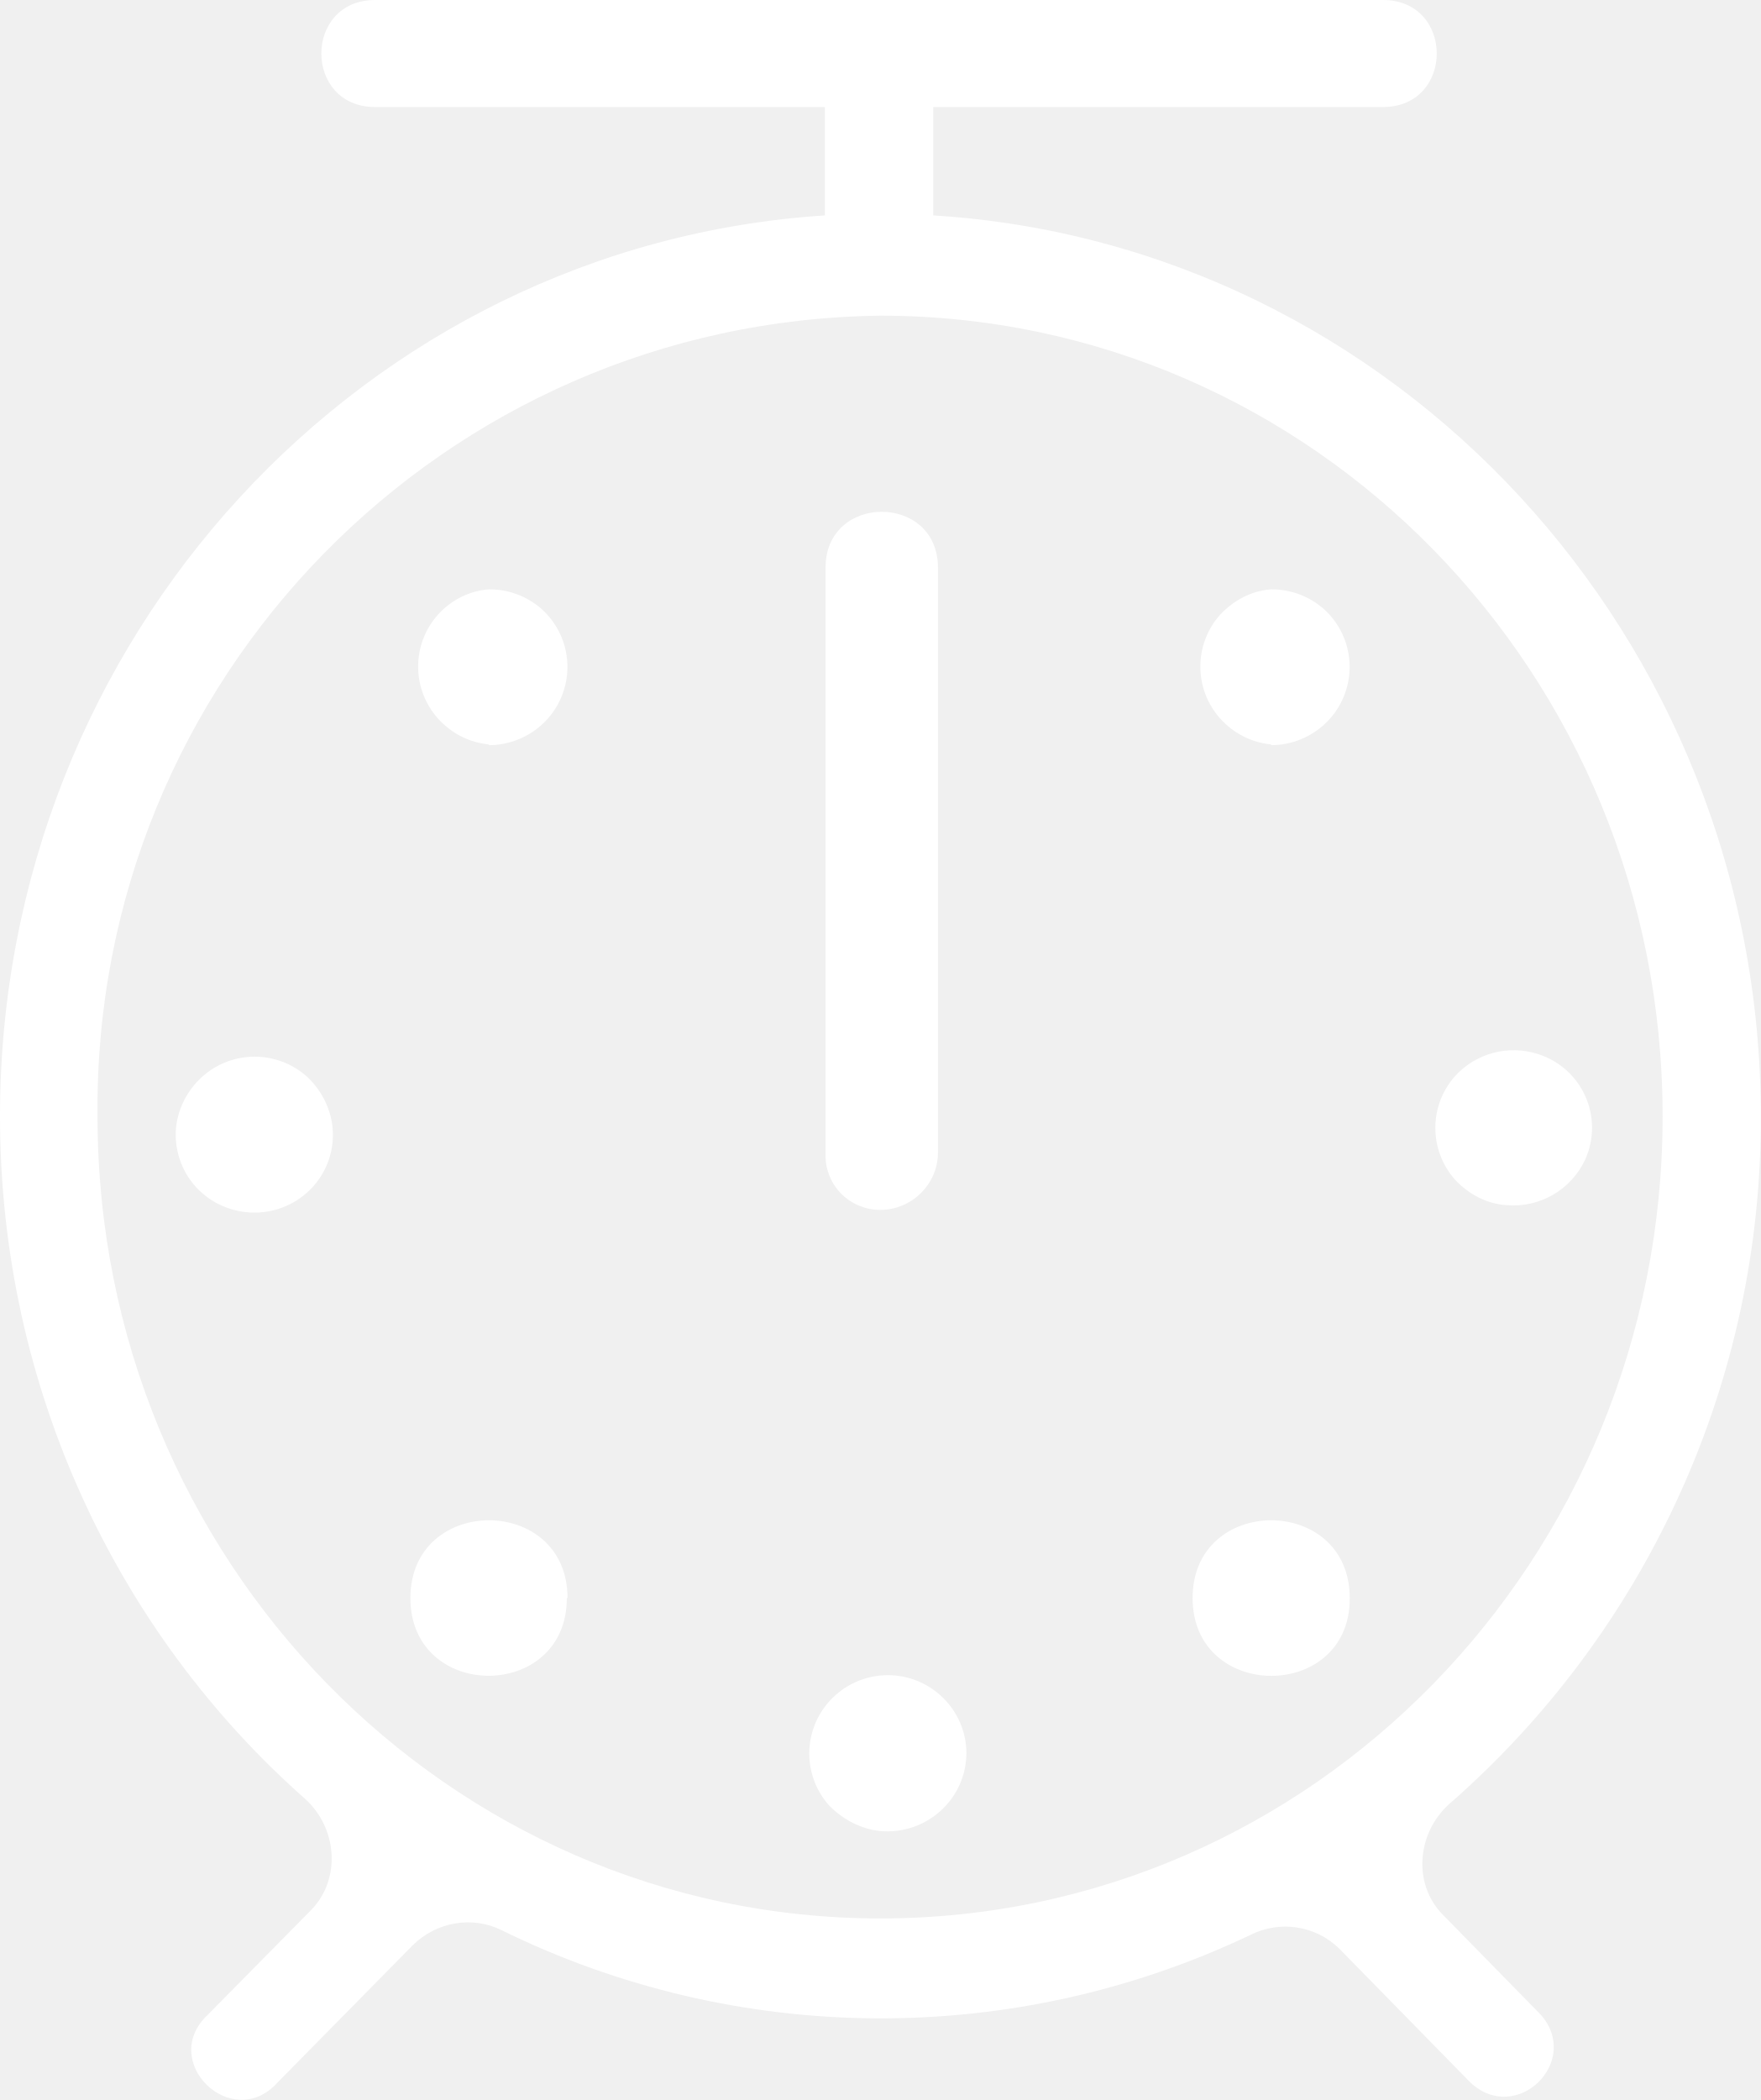
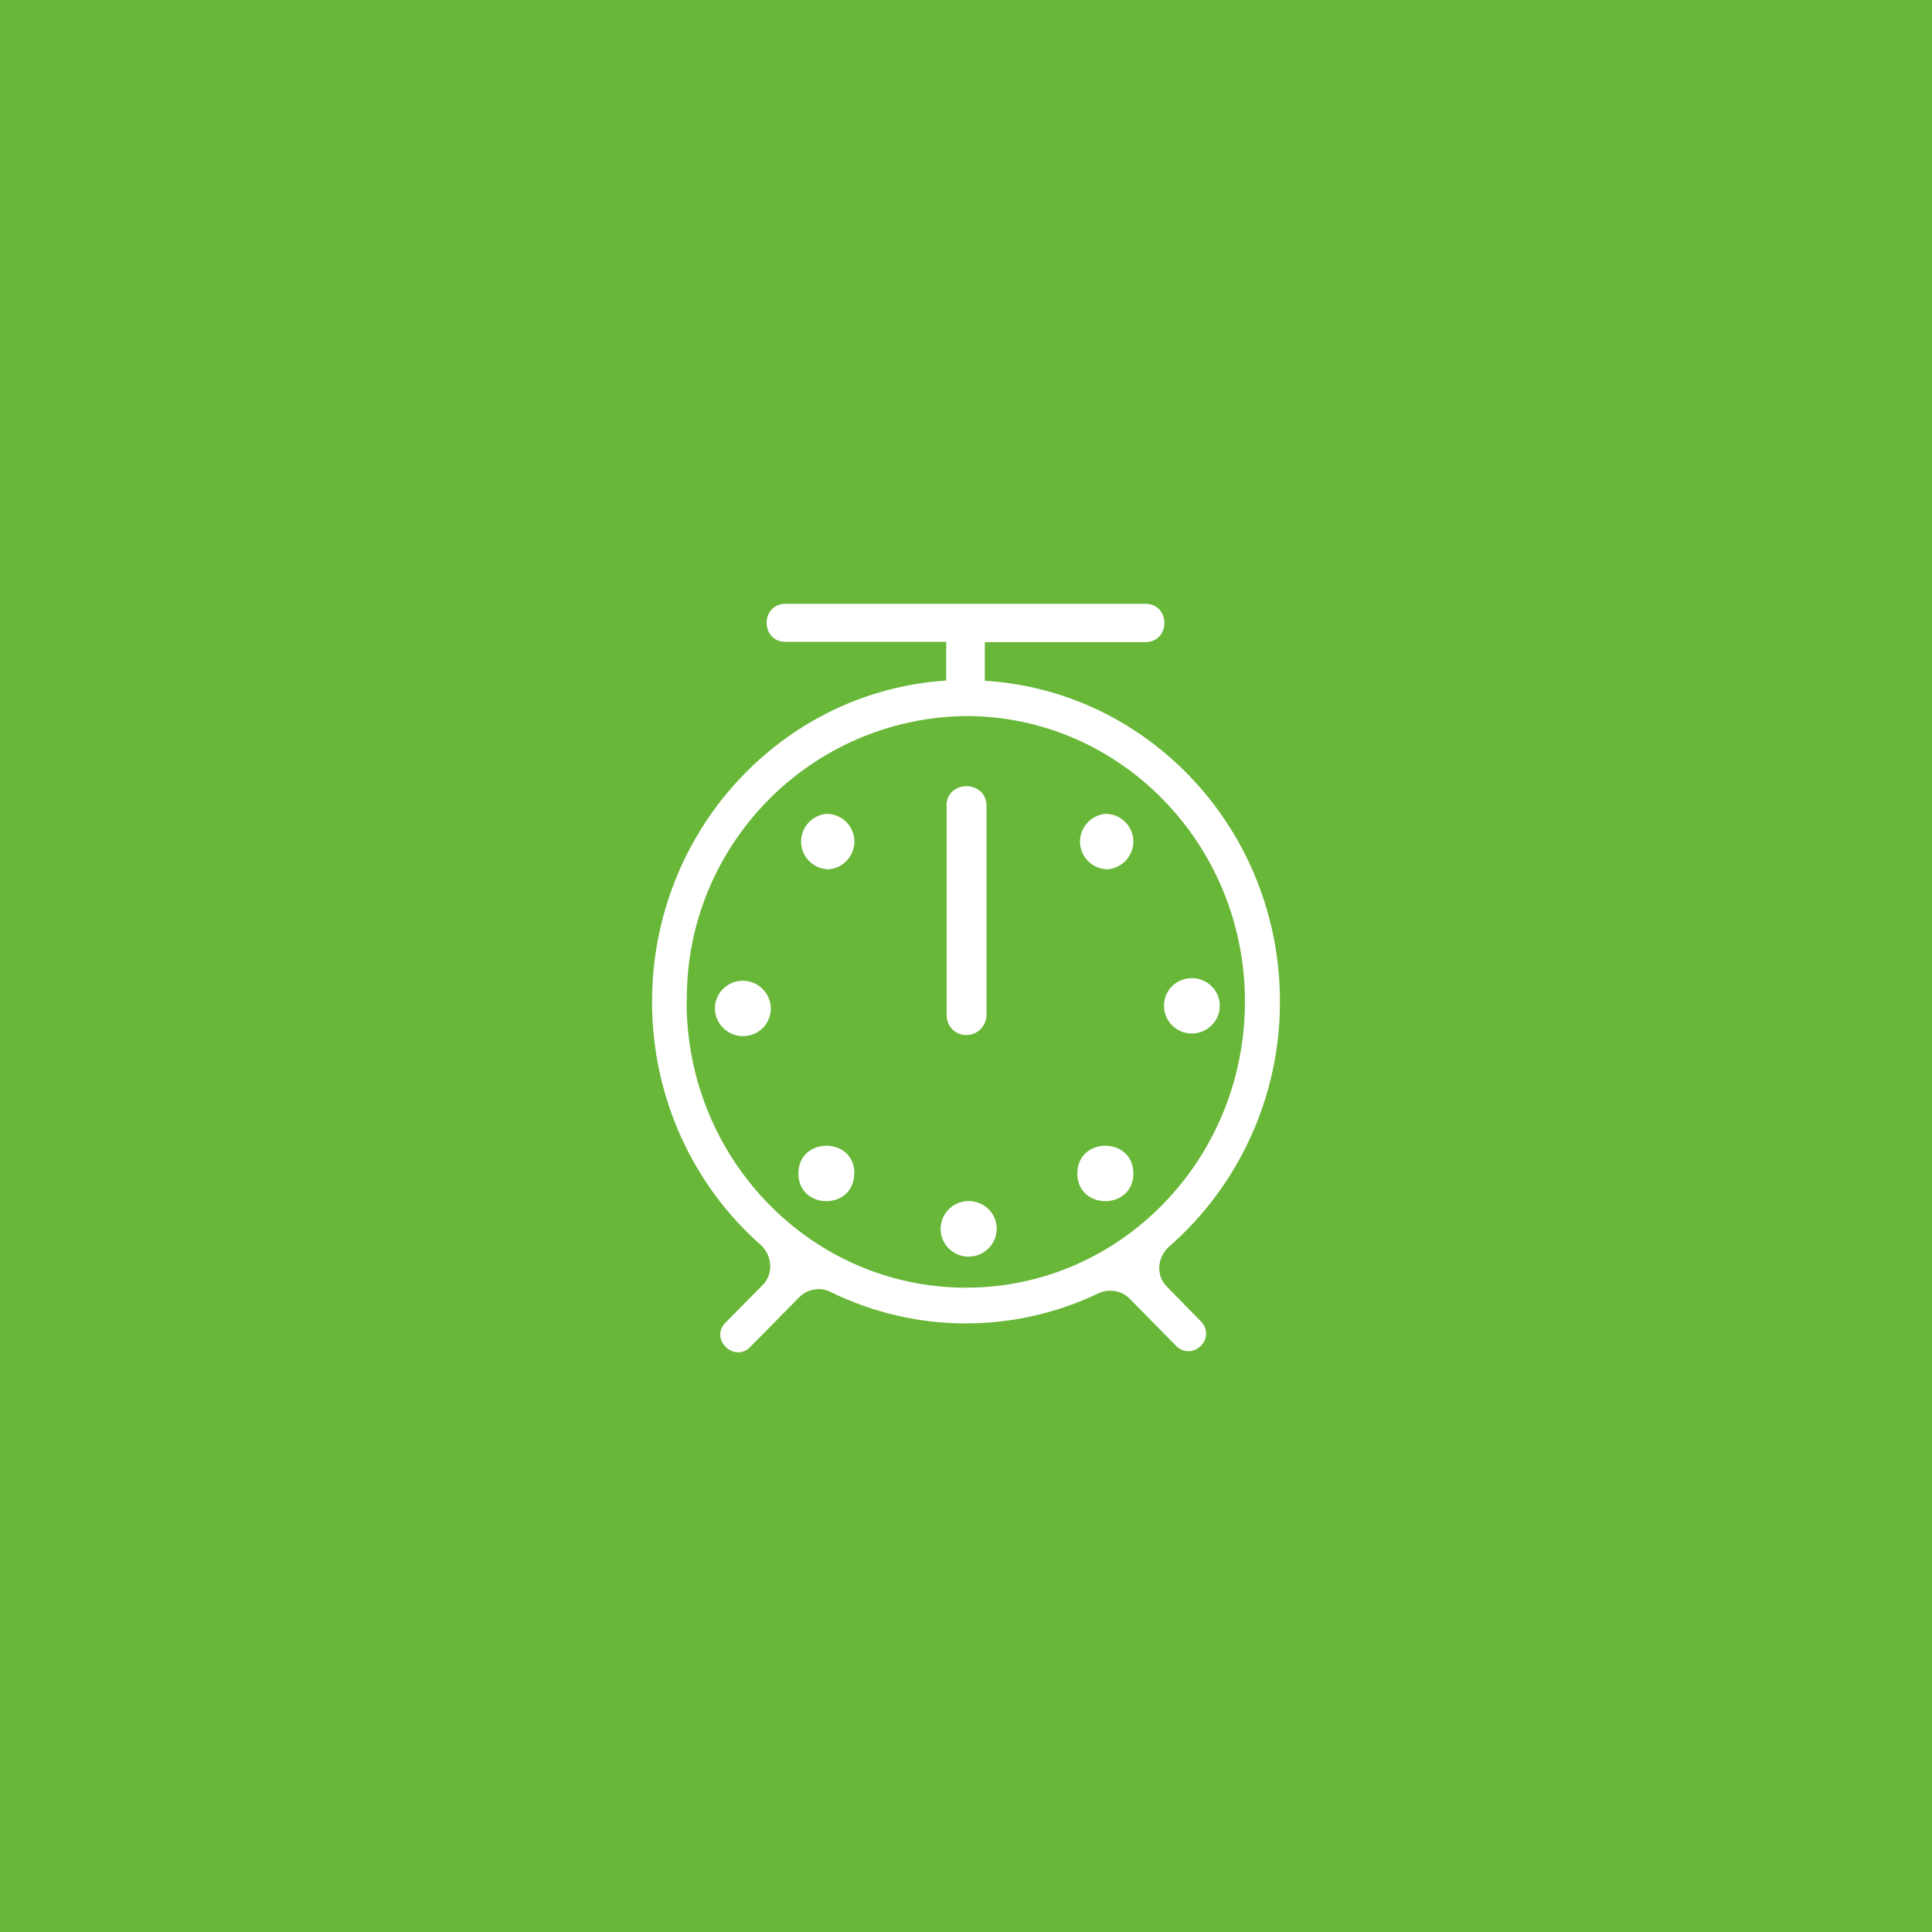
- <svg xmlns="http://www.w3.org/2000/svg" fill="none" viewBox="0 0 26 31">
-   <path fill="#fff" d="M5.54 0c-1.06 0-1.06 1.58 0 1.58h6.64v1.6c-6.8.44-12.18 6.23-12.18 13.3 0 4.01 1.74 7.63 4.5 10.07.48.43.54 1.18.1 1.64l-1.53 1.55c-.74.69.36 1.75 1.03 1l2-2.03c.35-.34.87-.43 1.3-.22a12.7 12.7 0 0 0 11.07.07 1.14 1.14 0 0 1 1.3.2l1.94 1.98c.68.64 1.65-.31 1.04-1l-1.45-1.48c-.44-.45-.38-1.2.1-1.63a13.46 13.46 0 0 0 3.41-4.59 13.38 13.38 0 0 0 1.19-5.56c0-7.08-5.41-12.88-12.22-13.3v-1.6h6.64c1.06 0 1.06-1.58 0-1.58h-14.88Zm-4.1 16.48a11.7 11.7 0 0 1 11.56-11.82c6.38 0 11.55 5.28 11.55 11.82s-5.17 11.84-11.55 11.84-11.56-5.3-11.56-11.84Zm10.75-8.1c0-1.1 1.66-1.1 1.66 0v8.63c0 .23-.09.44-.25.6a.85.85 0 0 1-.6.25.81.81 0 0 1-.57-.23.8.8 0 0 1-.24-.56v-8.69Zm-4.97 2.62c.3 0 .6-.12.82-.34a1.15 1.15 0 0 0 0-1.63 1.16 1.16 0 0 0-.82-.33c-.29.02-.56.16-.75.37a1.15 1.15 0 0 0 0 1.54c.2.22.46.35.75.38Zm11.55 0c.3 0 .6-.12.82-.34a1.15 1.15 0 0 0 0-1.63 1.16 1.16 0 0 0-.82-.33c-.29.02-.55.16-.75.37a1.15 1.15 0 0 0 0 1.54c.2.22.46.35.75.38Zm-10.4 12.59c0 1.53-2.31 1.53-2.31 0s2.32-1.53 2.32 0Zm4.63 3.44a1.17 1.17 0 0 0 .89-.3 1.15 1.15 0 0 0 .38-.85 1.15 1.15 0 0 0-.38-.85 1.16 1.16 0 0 0-1.64.08 1.15 1.15 0 0 0 0 1.55c.2.2.46.34.75.37Zm-8.09-10.39a1.14 1.14 0 0 1-.3.89 1.16 1.16 0 0 1-.85.37 1.17 1.17 0 0 1-.86-.37 1.15 1.15 0 0 1-.3-.89c.03-.28.17-.55.38-.74a1.16 1.16 0 0 1 1.56 0c.21.2.34.46.37.74Zm17.33 1.15a1.17 1.17 0 0 0 1.17-.68 1.14 1.14 0 0 0-.7-1.55 1.17 1.17 0 0 0-1.22.32 1.15 1.15 0 0 0 0 1.54c.2.21.46.35.75.37Zm-2.31 5.81c0 1.52-2.32 1.52-2.32-.01s2.32-1.53 2.32 0v.01Z" />
+ <svg xmlns="http://www.w3.org/2000/svg" viewBox="0 0 80 80" fill="none">
+   <path fill="#68B738" d="M0 0h80v80h-80z" />
+   <path d="M32.54 25c-1.06 0-1.06 1.58 0 1.58h6.64v1.6c-6.8.44-12.18 6.23-12.18 13.3 0 4.02 1.74 7.64 4.5 10.07.47.43.54 1.18.1 1.64l-1.53 1.55c-.74.69.36 1.75 1.03 1l2-2.03c.35-.34.87-.43 1.3-.21a12.7 12.7 0 0 0 11.07.06c.43-.21.96-.13 1.3.21l1.94 1.97c.68.64 1.65-.31 1.04-1l-1.45-1.48c-.44-.45-.38-1.2.1-1.63a13.46 13.46 0 0 0 4.6-10.16c0-7.07-5.41-12.87-12.22-13.28v-1.6h6.64c1.06 0 1.06-1.59 0-1.59h-14.88Zm-4.1 16.47a11.7 11.7 0 0 1 11.56-11.82c6.38 0 11.55 5.3 11.55 11.82 0 6.55-5.17 11.85-11.55 11.85-6.38 0-11.57-5.3-11.57-11.85Zm10.75-8.09c0-1.1 1.66-1.1 1.66 0v8.63a.84.84 0 0 1-.85.85.81.81 0 0 1-.8-.8v-8.68Zm-4.97 2.62a1.16 1.16 0 0 0 1.16-1.15 1.15 1.15 0 0 0-1.16-1.15 1.16 1.16 0 0 0-1.05 1.14 1.15 1.15 0 0 0 1.05 1.15Zm11.55 0a1.16 1.16 0 0 0 1.16-1.15 1.15 1.15 0 0 0-1.16-1.15 1.16 1.16 0 0 0-1.05 1.14 1.15 1.15 0 0 0 1.05 1.15Zm-10.4 12.59c0 1.53-2.31 1.53-2.31 0s2.32-1.53 2.32 0Zm4.63 3.44a1.17 1.17 0 0 0 1.17-.68 1.14 1.14 0 0 0-.7-1.56 1.17 1.17 0 0 0-1.22.32 1.15 1.15 0 0 0 .75 1.92Zm-8.09-10.39a1.14 1.14 0 0 1-.68 1.17 1.17 1.17 0 0 1-1.57-.7 1.14 1.14 0 0 1 .32-1.2 1.16 1.16 0 0 1 1.93.73Zm17.33 1.15a1.16 1.16 0 0 0 1.17-.68 1.14 1.14 0 0 0-.7-1.55 1.17 1.17 0 0 0-1.22.32 1.15 1.15 0 0 0 .75 1.91Zm-2.31 5.8c0 1.53-2.32 1.53-2.32 0s2.32-1.53 2.32 0Z" fill="#fff" />
</svg>
